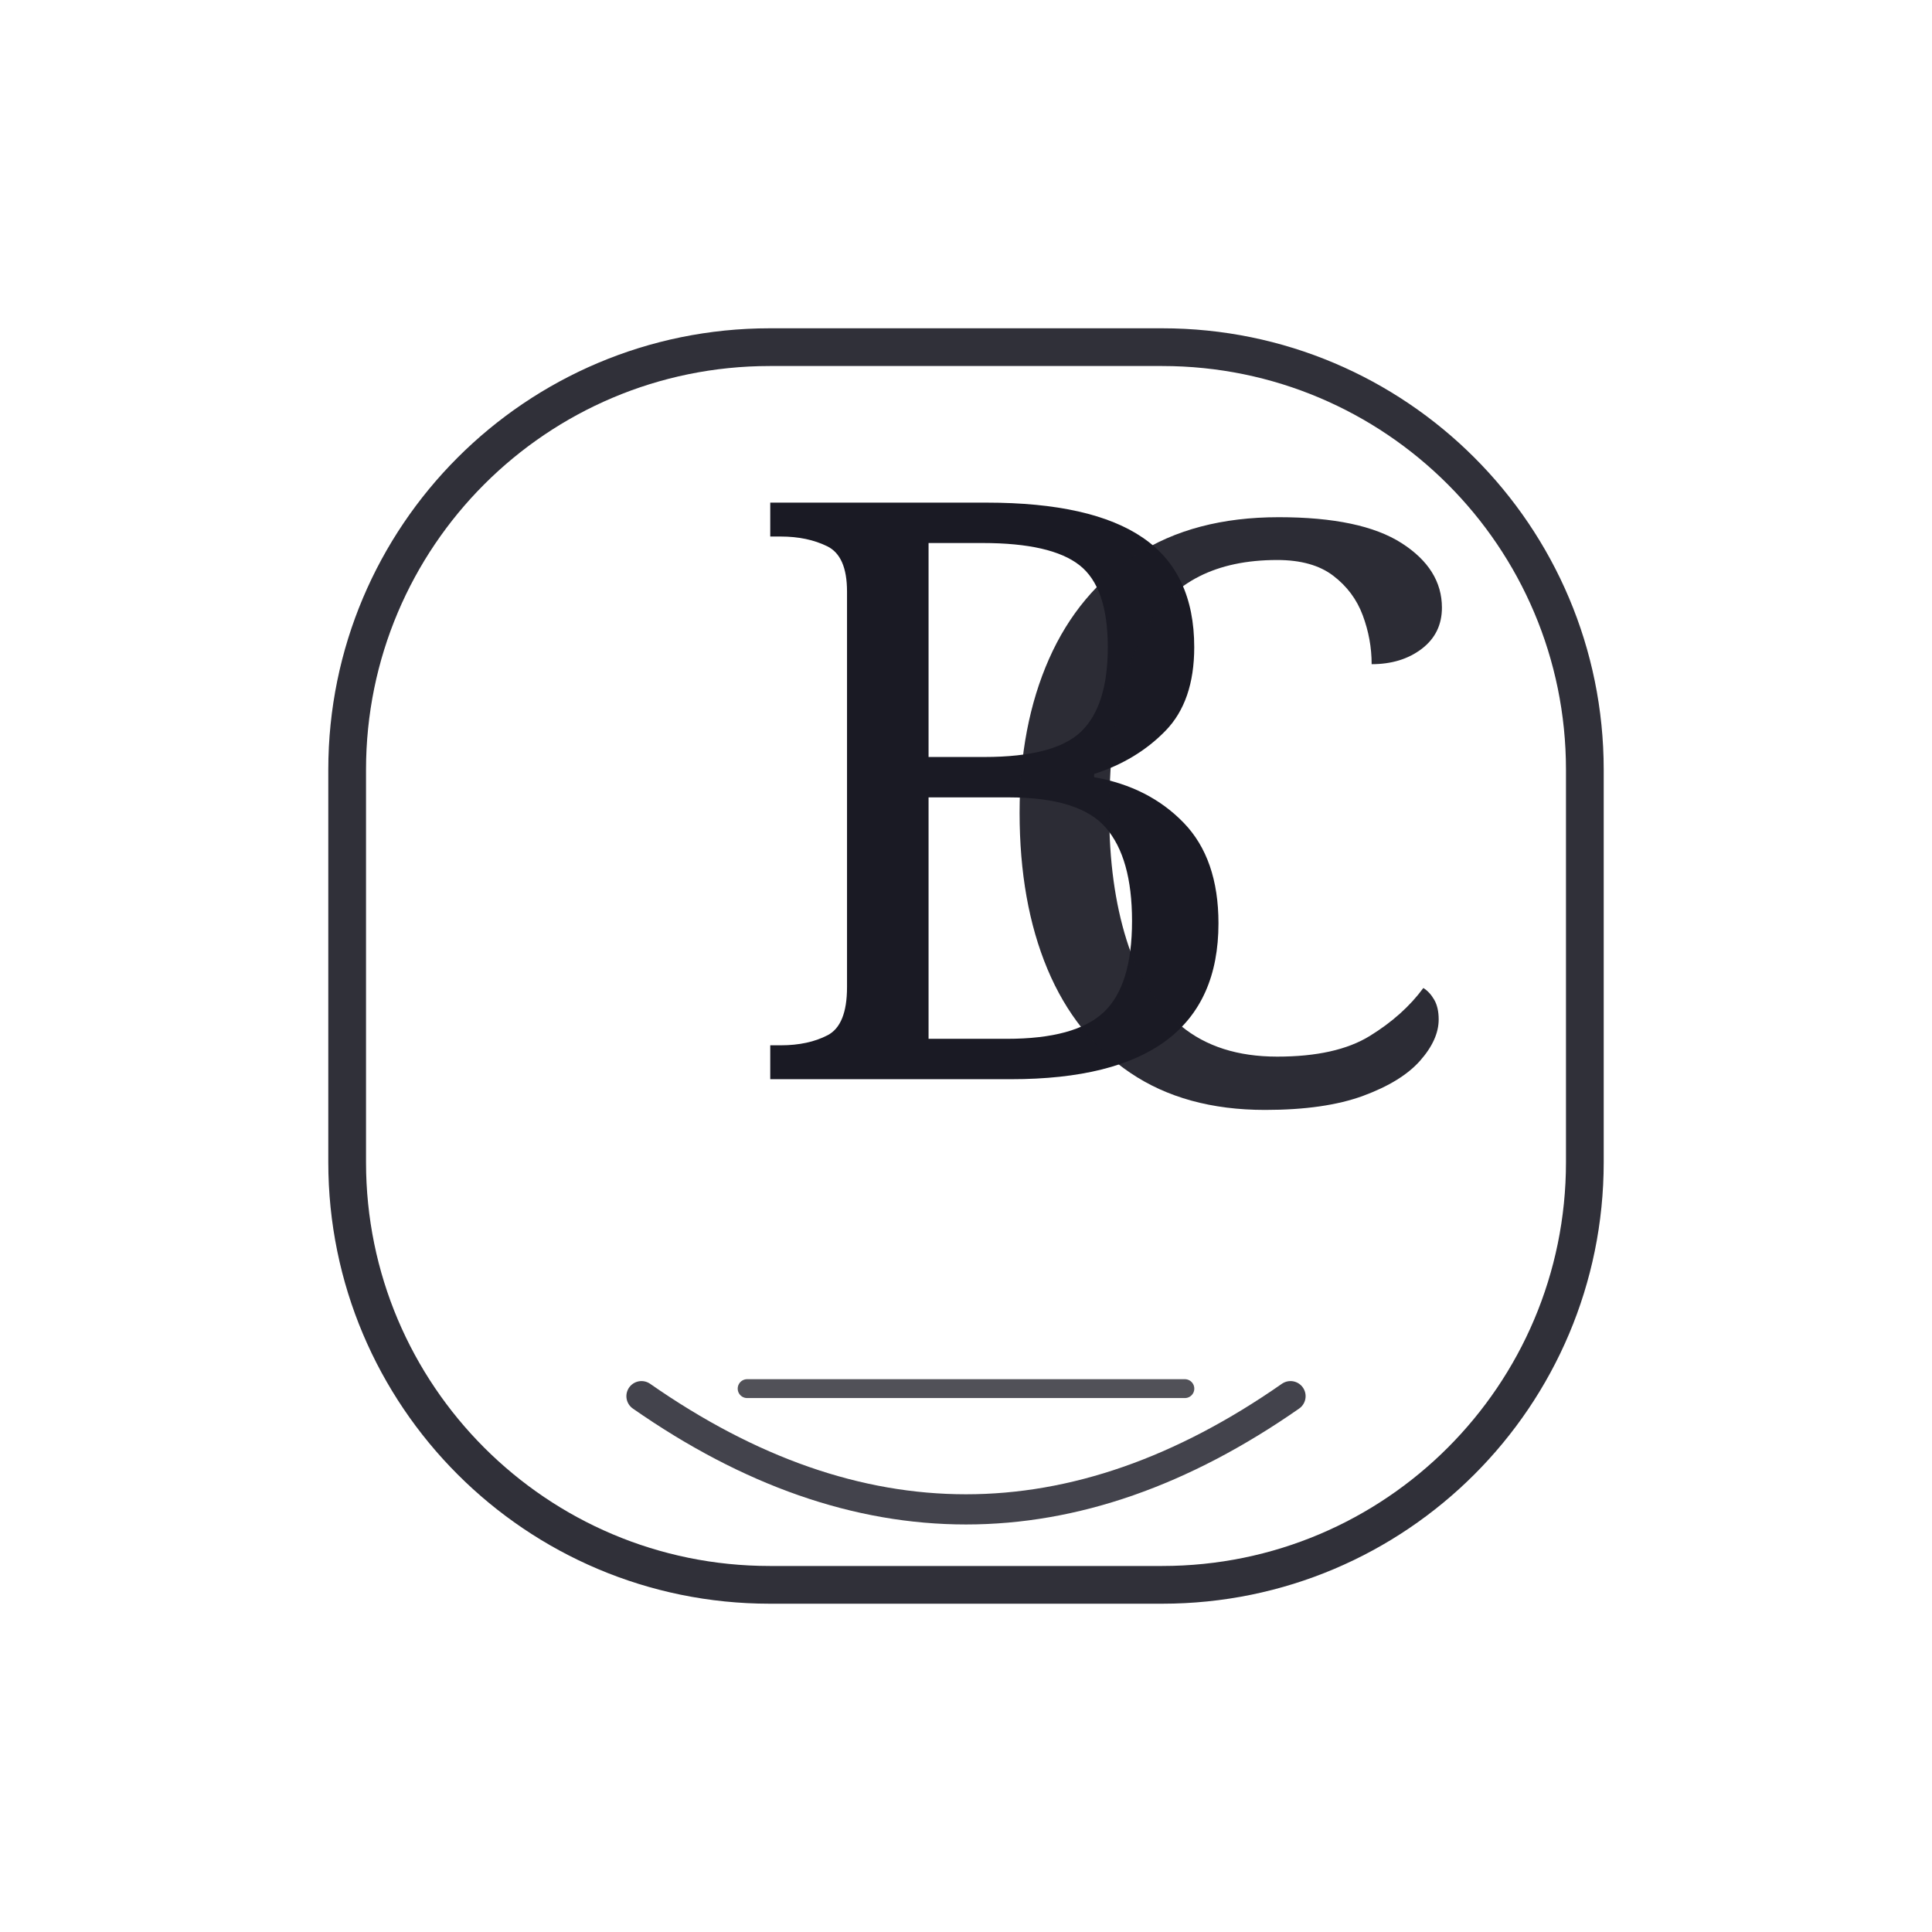
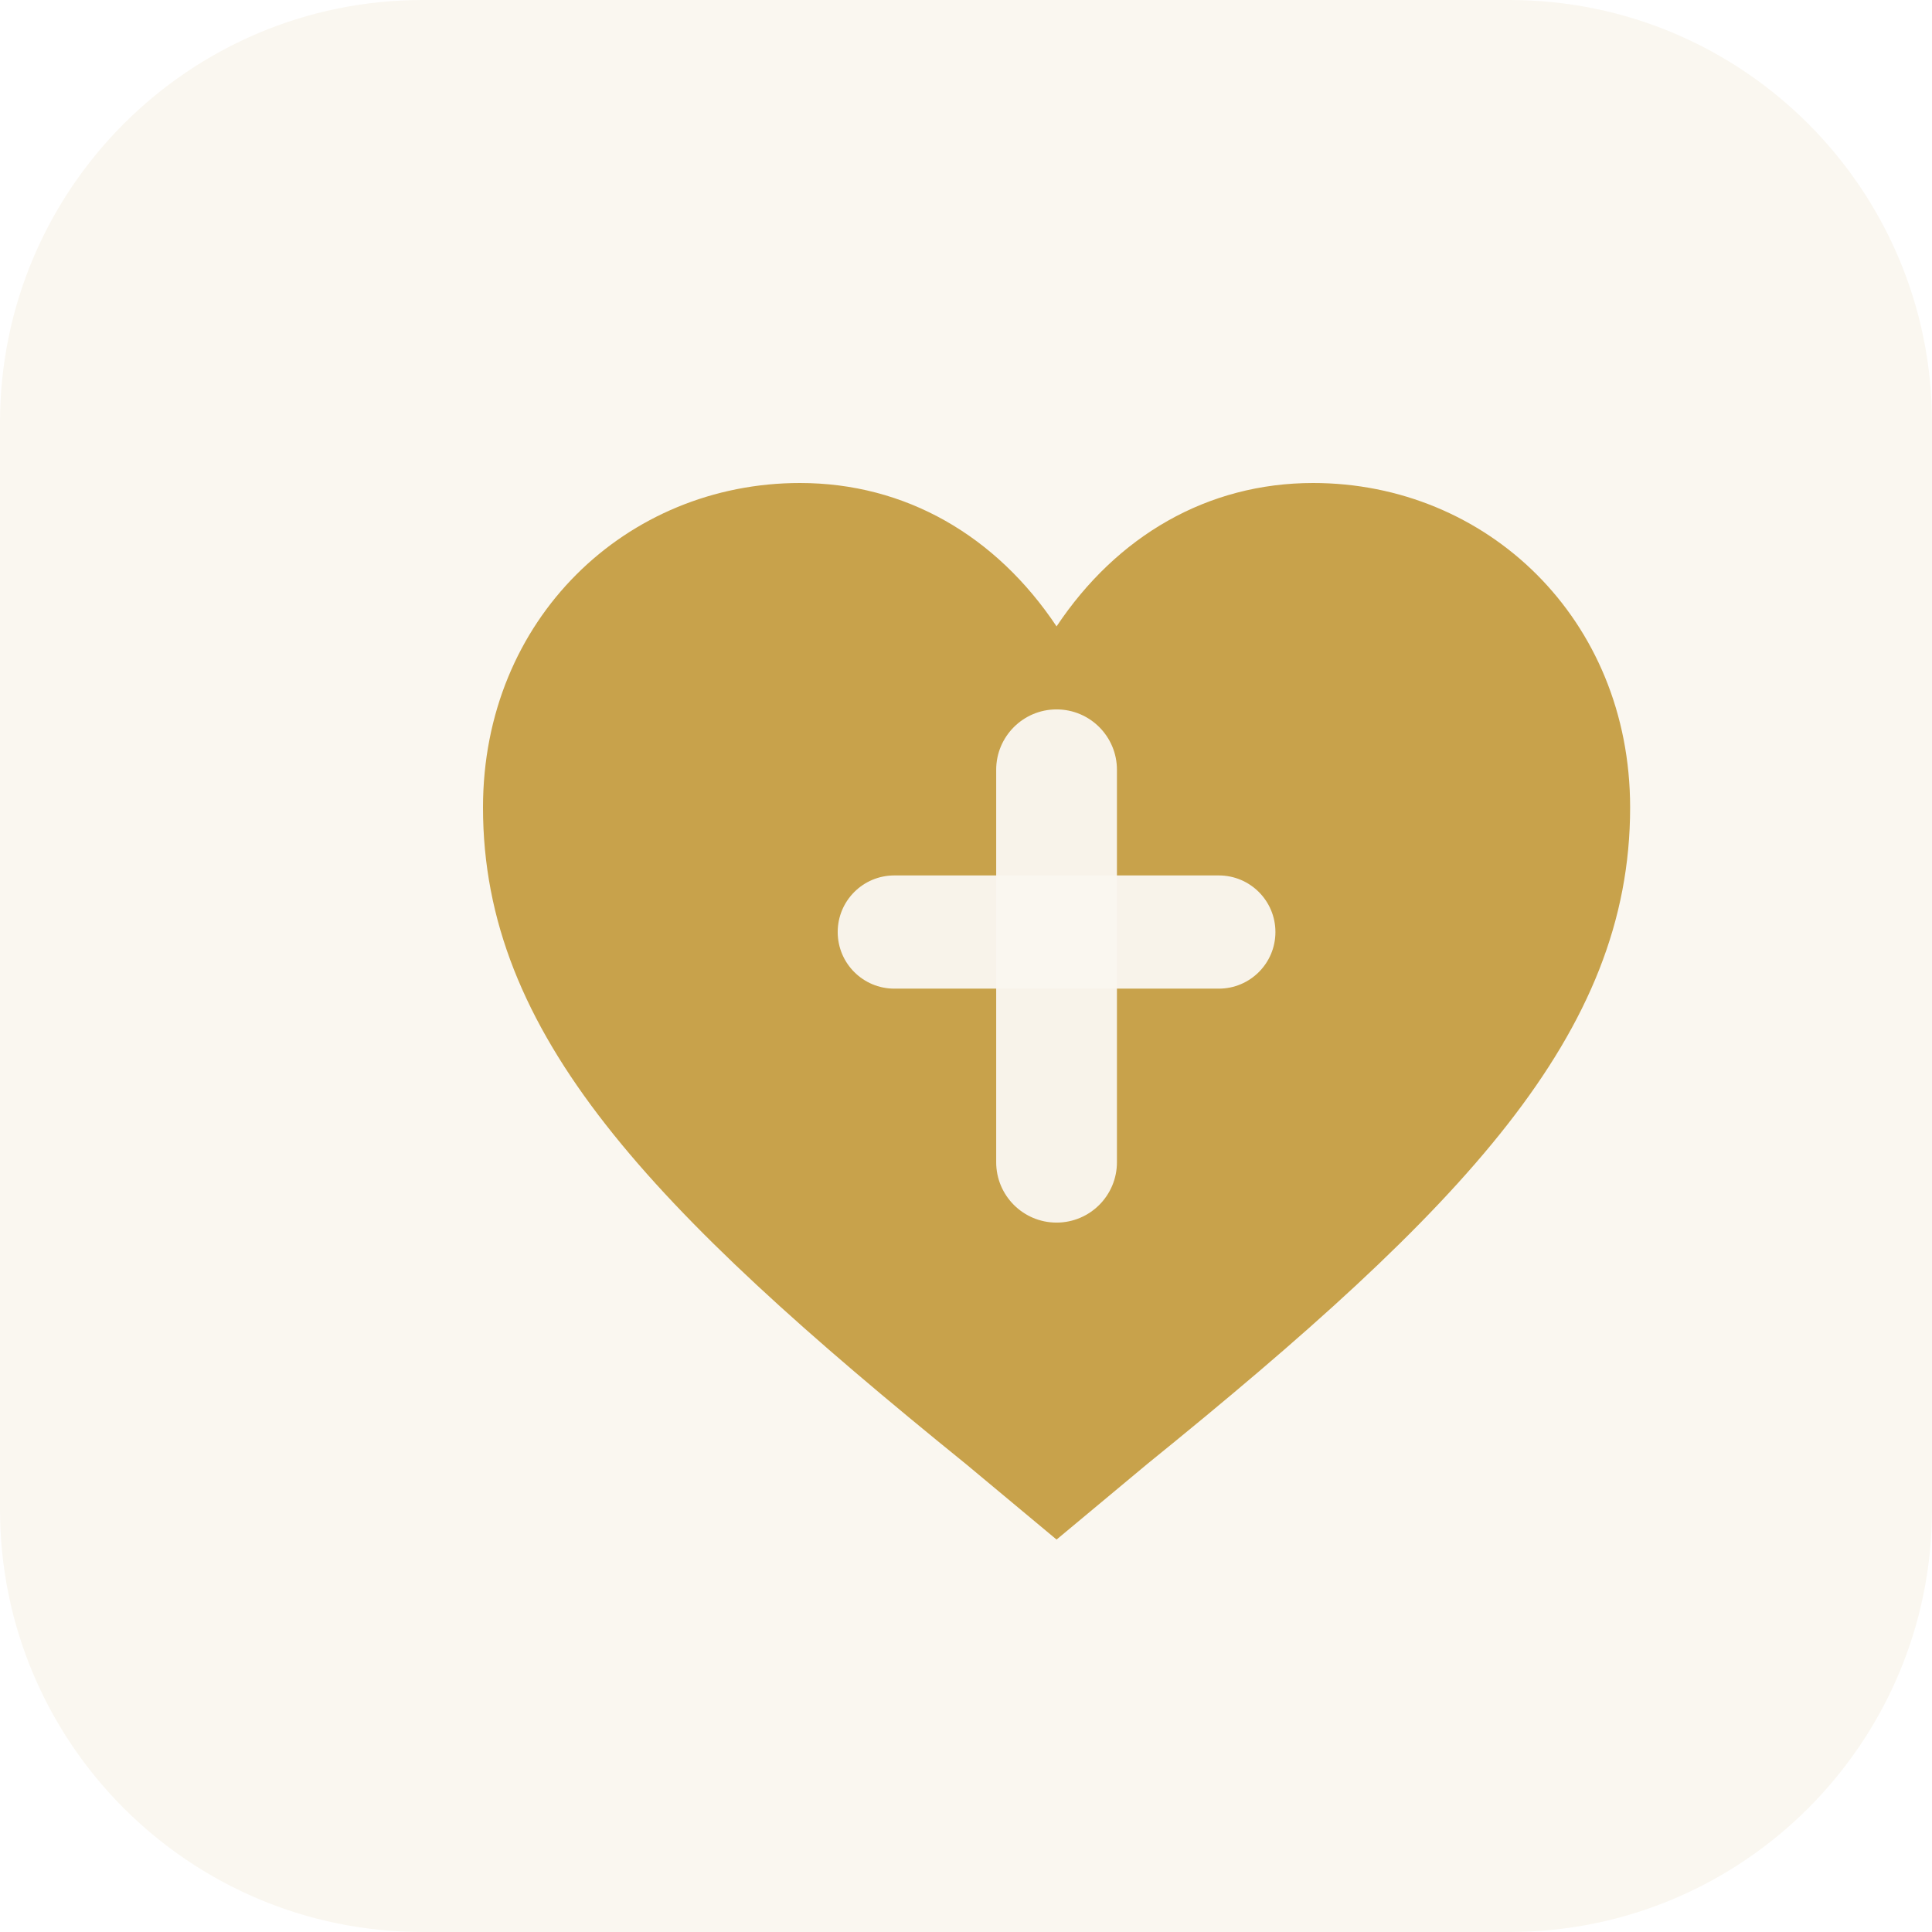
- <svg xmlns="http://www.w3.org/2000/svg" width="512" height="512" viewBox="0 0 512 512">
-   <rect x="92" y="92" width="328" height="328" rx="112" fill="none" stroke="#1A1A24" stroke-width="10" opacity="0.9" />
-   <text x="196" y="286" font-family="Cormorant Garamond, serif" font-size="214" font-weight="500" fill="#1A1A24">B</text>
-   <text x="258" y="292" font-family="Cormorant Garamond, serif" font-size="214" font-weight="500" fill="#1A1A24" opacity="0.92">C</text>
-   <path d="M170 370 Q256 430 342 370" fill="none" stroke="#1A1A24" stroke-width="8" stroke-linecap="round" opacity="0.82" />
-   <path d="M198 368 H314" fill="none" stroke="#1A1A24" stroke-width="5" stroke-linecap="round" opacity="0.76" />
+ <svg xmlns="http://www.w3.org/2000/svg" width="256" height="256" viewBox="0 0 256 256" fill="none">
+   <defs />
+   <rect width="256" height="256" rx="56" fill="#FAF7F0" />
+   <g transform="translate(56.0 62.0)">
+     <path d="M72 132C30 98 8 75 8 45C8 20 27 2 50 2C64 2 76 9 84 21C92 9 104 2 118 2C141 2 160 20 160 45C160 75 138 98 96 132L84 142L72 132Z" fill="#C8A24B" />
+     <rect x="76" y="32" width="16" height="68" rx="8" fill="#FAF7F0" opacity="0.96" />
+     <rect x="55" y="54" width="58" height="15" rx="7.5" fill="#FAF7F0" opacity="0.96" />
+   </g>
</svg>
